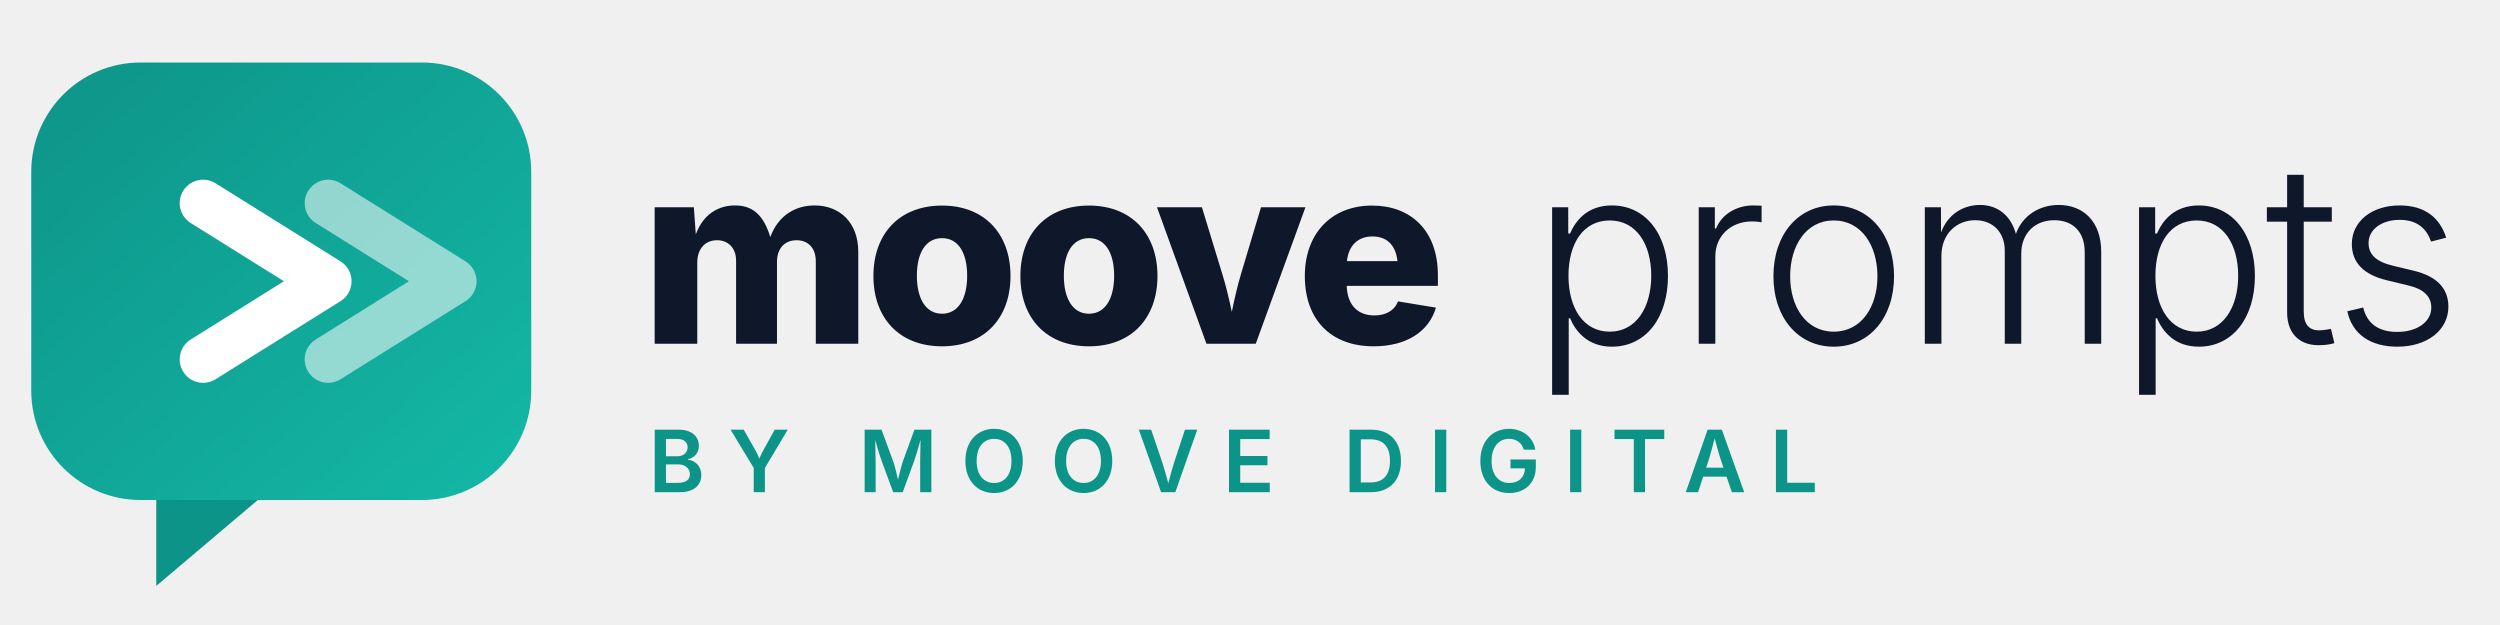
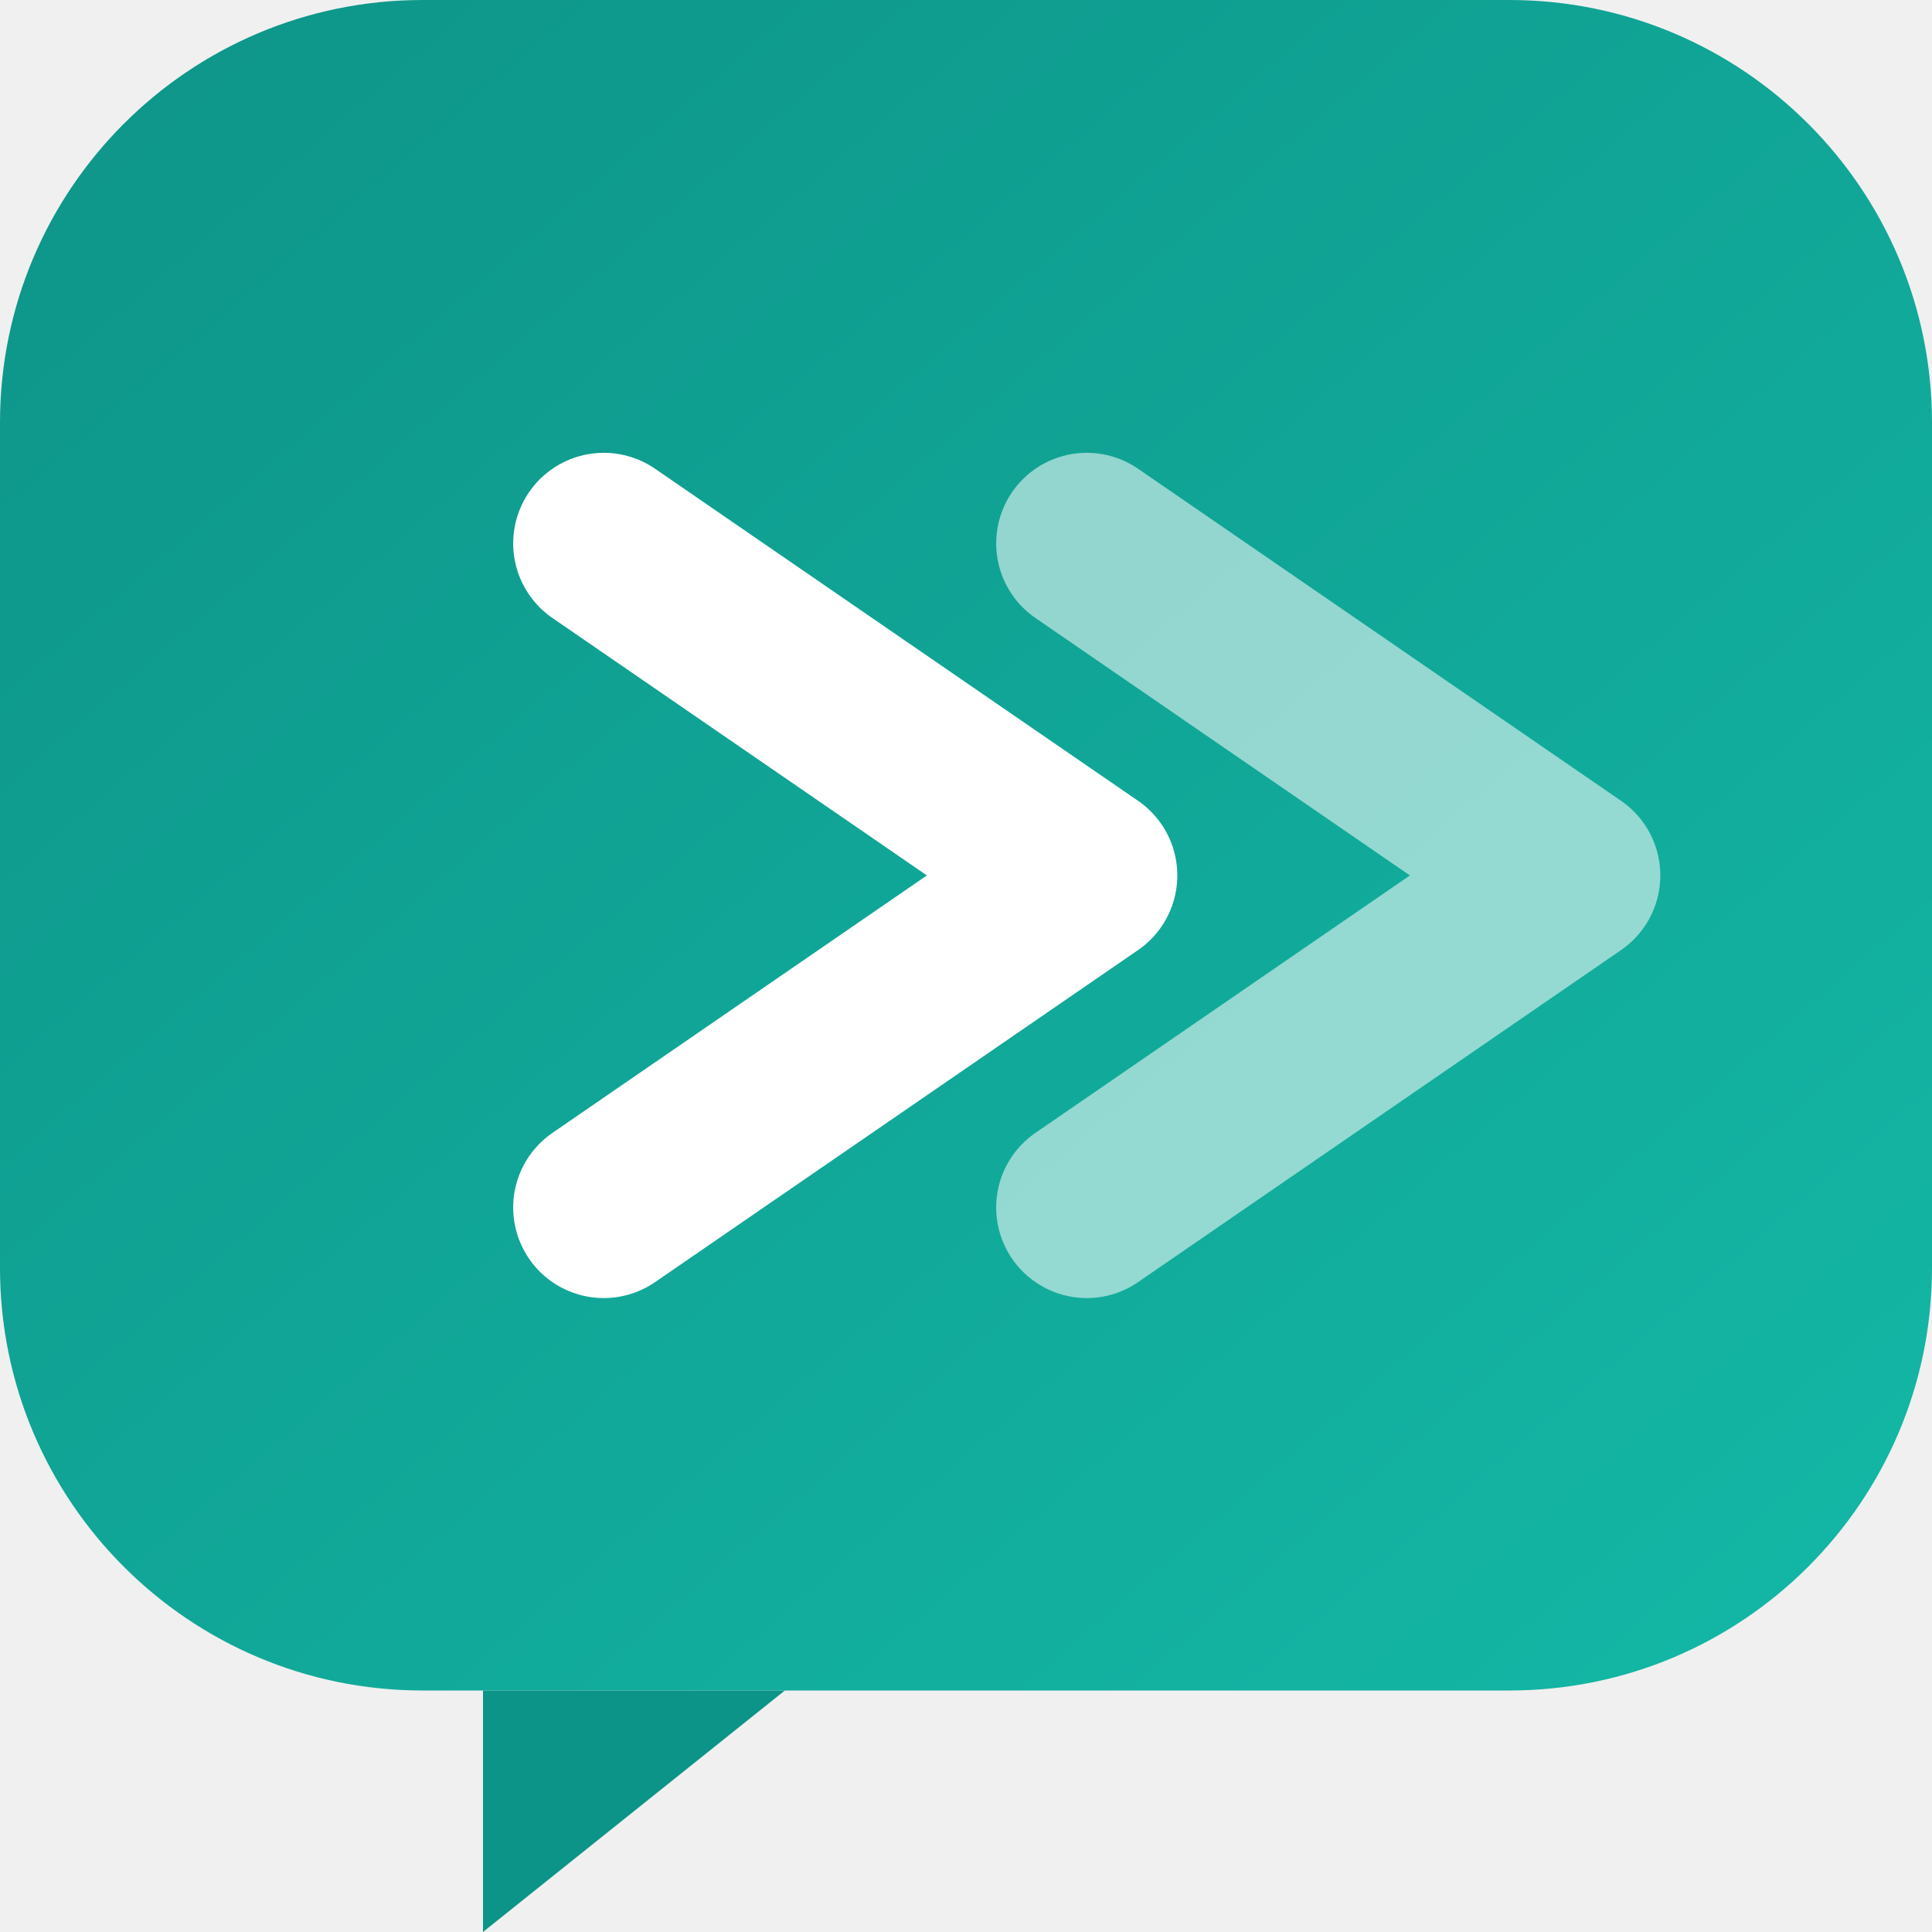
- <svg xmlns="http://www.w3.org/2000/svg" viewBox="0 0 640 160" width="640" height="160" role="img" aria-label="Moove Prompts by Moove Digital">
+ <svg xmlns="http://www.w3.org/2000/svg" viewBox="0 0 128 128" width="128" height="128">
  <defs>
-     <linearGradient id="mv-g" x1="0" y1="0" x2="1" y2="1">
+     <linearGradient id="g" x1="0" y1="0" x2="1" y2="1">
      <stop offset="0" stop-color="#0D9488" />
      <stop offset="1" stop-color="#14B8A6" />
    </linearGradient>
  </defs>
-   <rect x="8" y="16" width="128" height="112" rx="28" fill="url(#mv-g)" />
-   <path d="M40 128 L40 150 L66 128 Z" fill="#0D9488" />
-   <path d="M52 52 L84 72 L52 92" fill="none" stroke="#ffffff" stroke-width="12" stroke-linecap="round" stroke-linejoin="round" />
-   <path d="M84 52 L116 72 L84 92" fill="none" stroke="#ffffff" stroke-opacity="0.55" stroke-width="12" stroke-linecap="round" stroke-linejoin="round" />
-   <text x="164" y="88" font-family="Inter, 'Helvetica Neue', Arial, sans-serif" font-size="64" font-weight="800" fill="#0F172A" letter-spacing="-2">moove</text>
-   <text x="392" y="88" font-family="Inter, 'Helvetica Neue', Arial, sans-serif" font-size="64" font-weight="300" fill="#0F172A" letter-spacing="-1">prompts</text>
-   <text x="166" y="126" font-family="Inter, 'Helvetica Neue', Arial, sans-serif" font-size="22" font-weight="600" fill="#0D9488" letter-spacing="6">BY MOOVE DIGITAL</text>
+   <rect x="0" y="0" width="128" height="112" rx="28" fill="url(#g)" />
+   <path d="M32 112 L32 128 L52 112 Z" fill="#0D9488" />
+   <path d="M40 36 L72 58 L40 80" fill="none" stroke="#ffffff" stroke-width="12" stroke-linecap="round" stroke-linejoin="round" />
+   <path d="M72 36 L104 58 L72 80" fill="none" stroke="#ffffff" stroke-opacity="0.55" stroke-width="12" stroke-linecap="round" stroke-linejoin="round" />
</svg>
